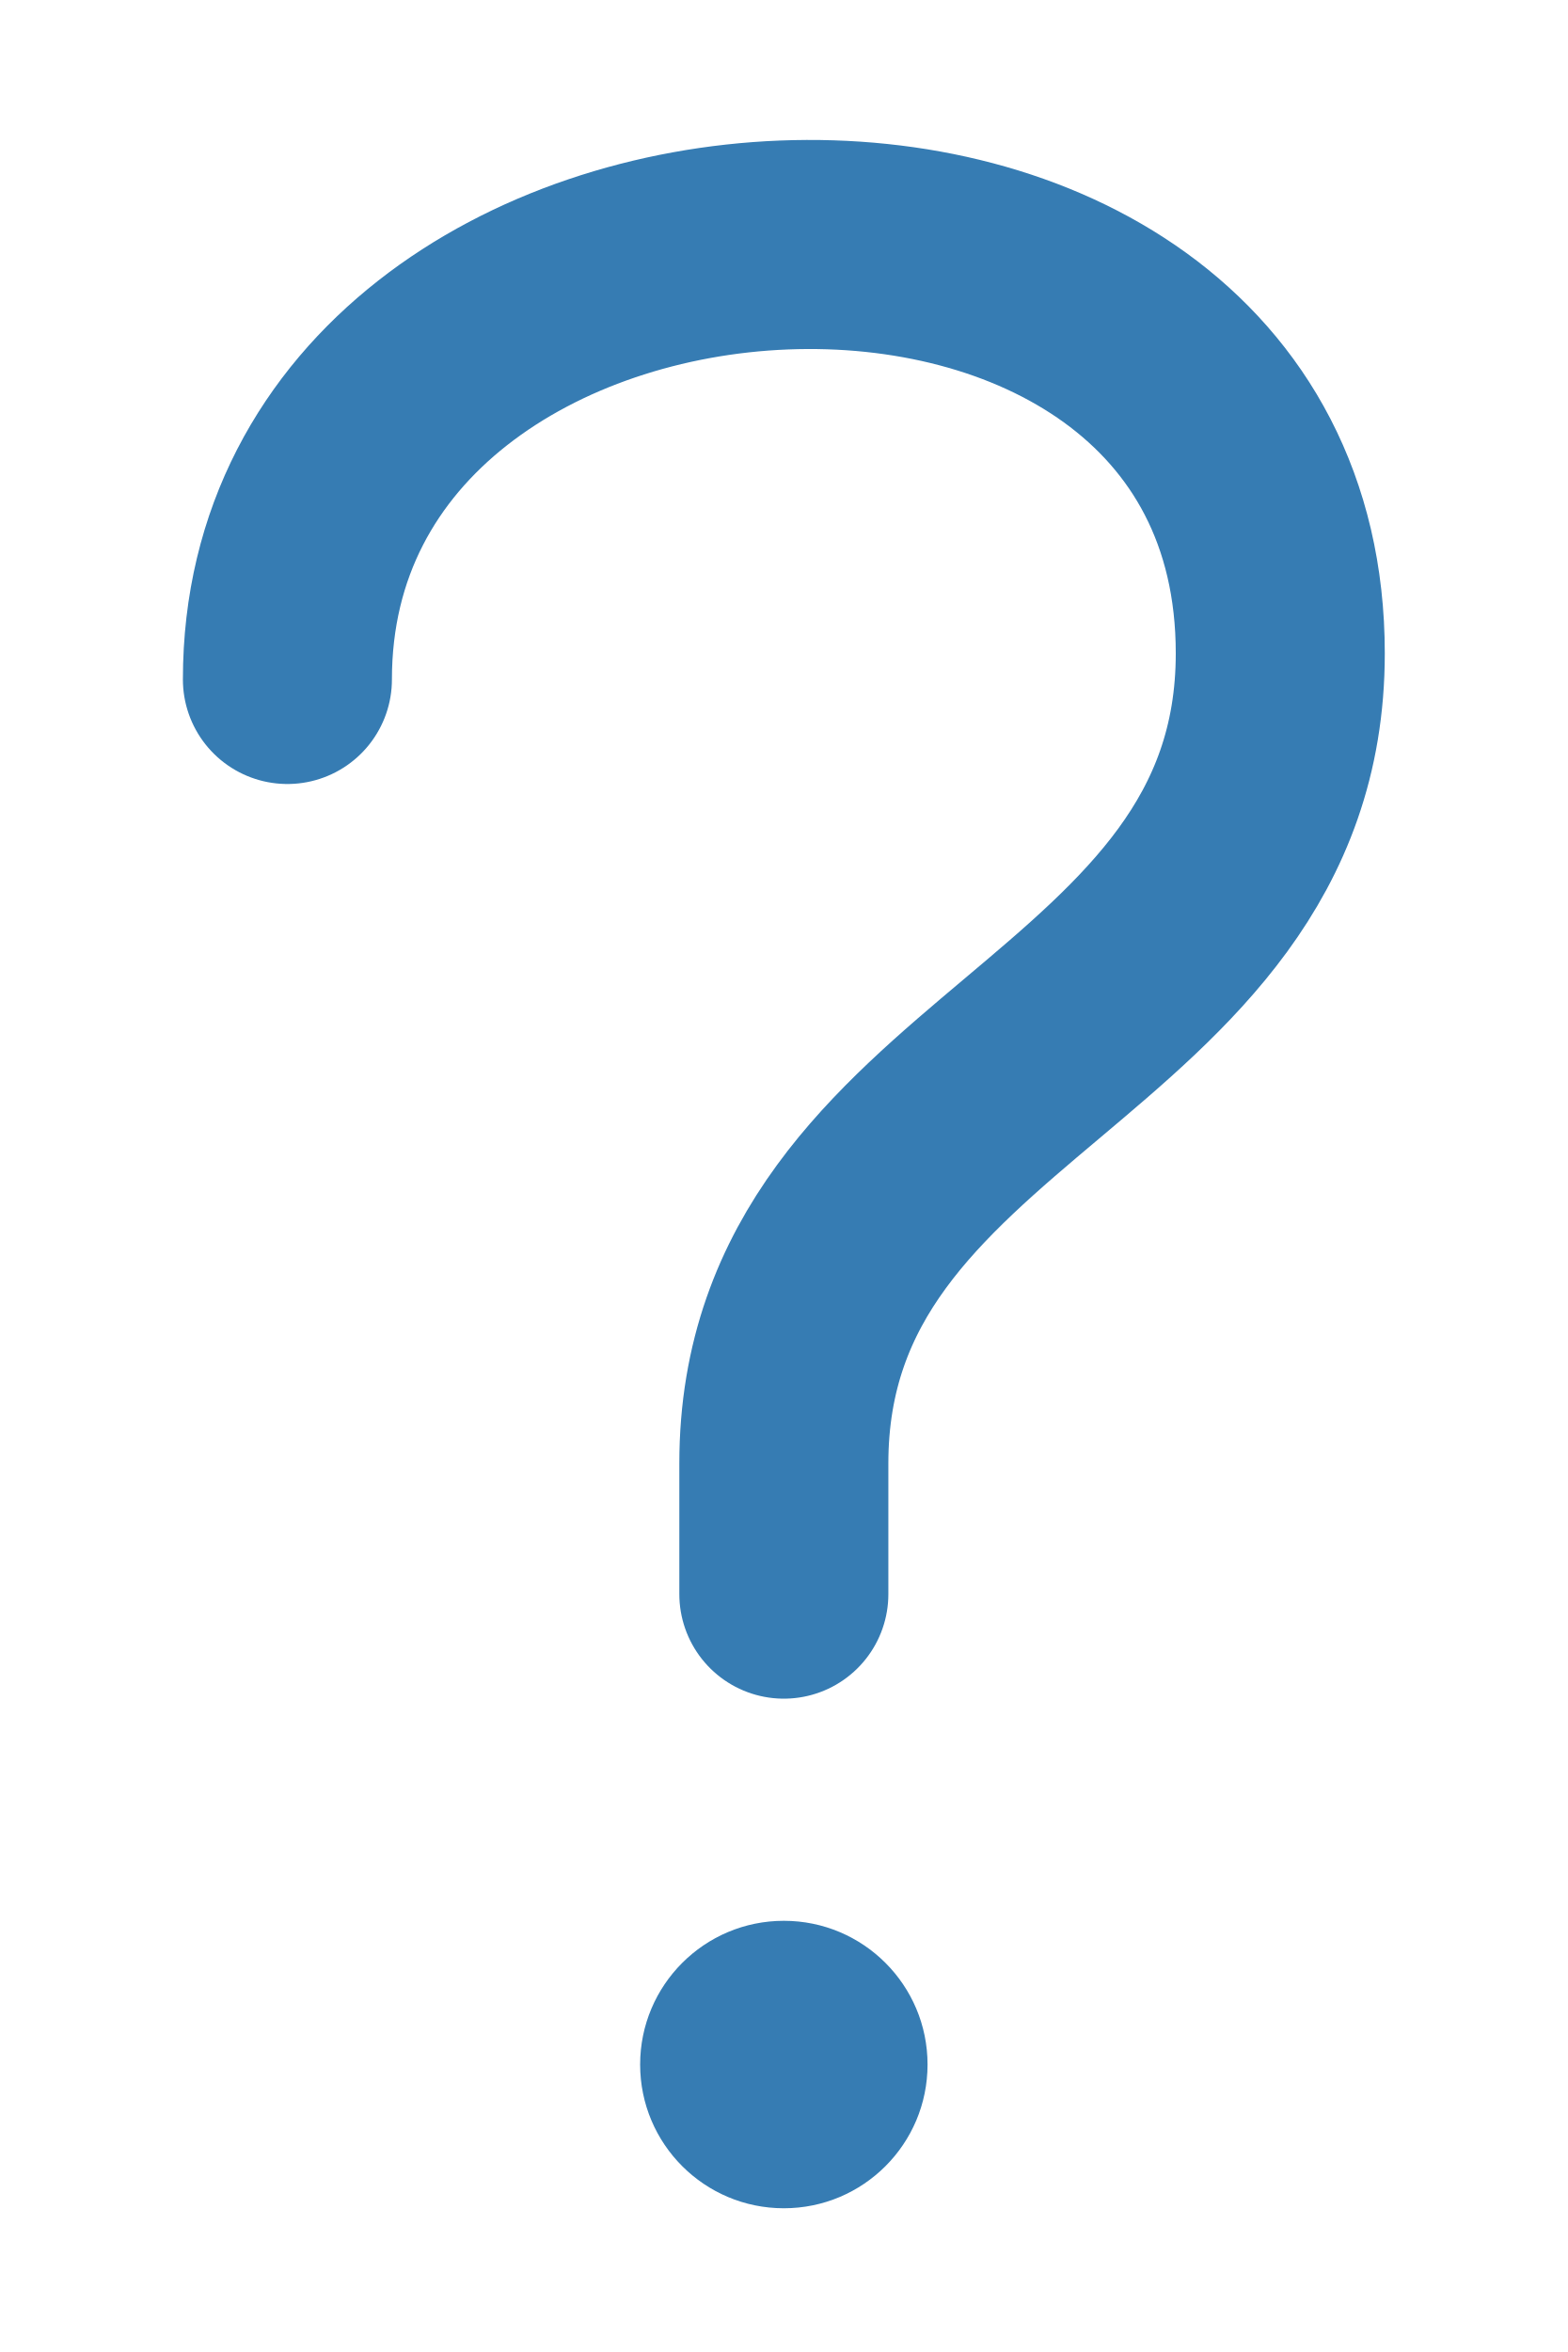
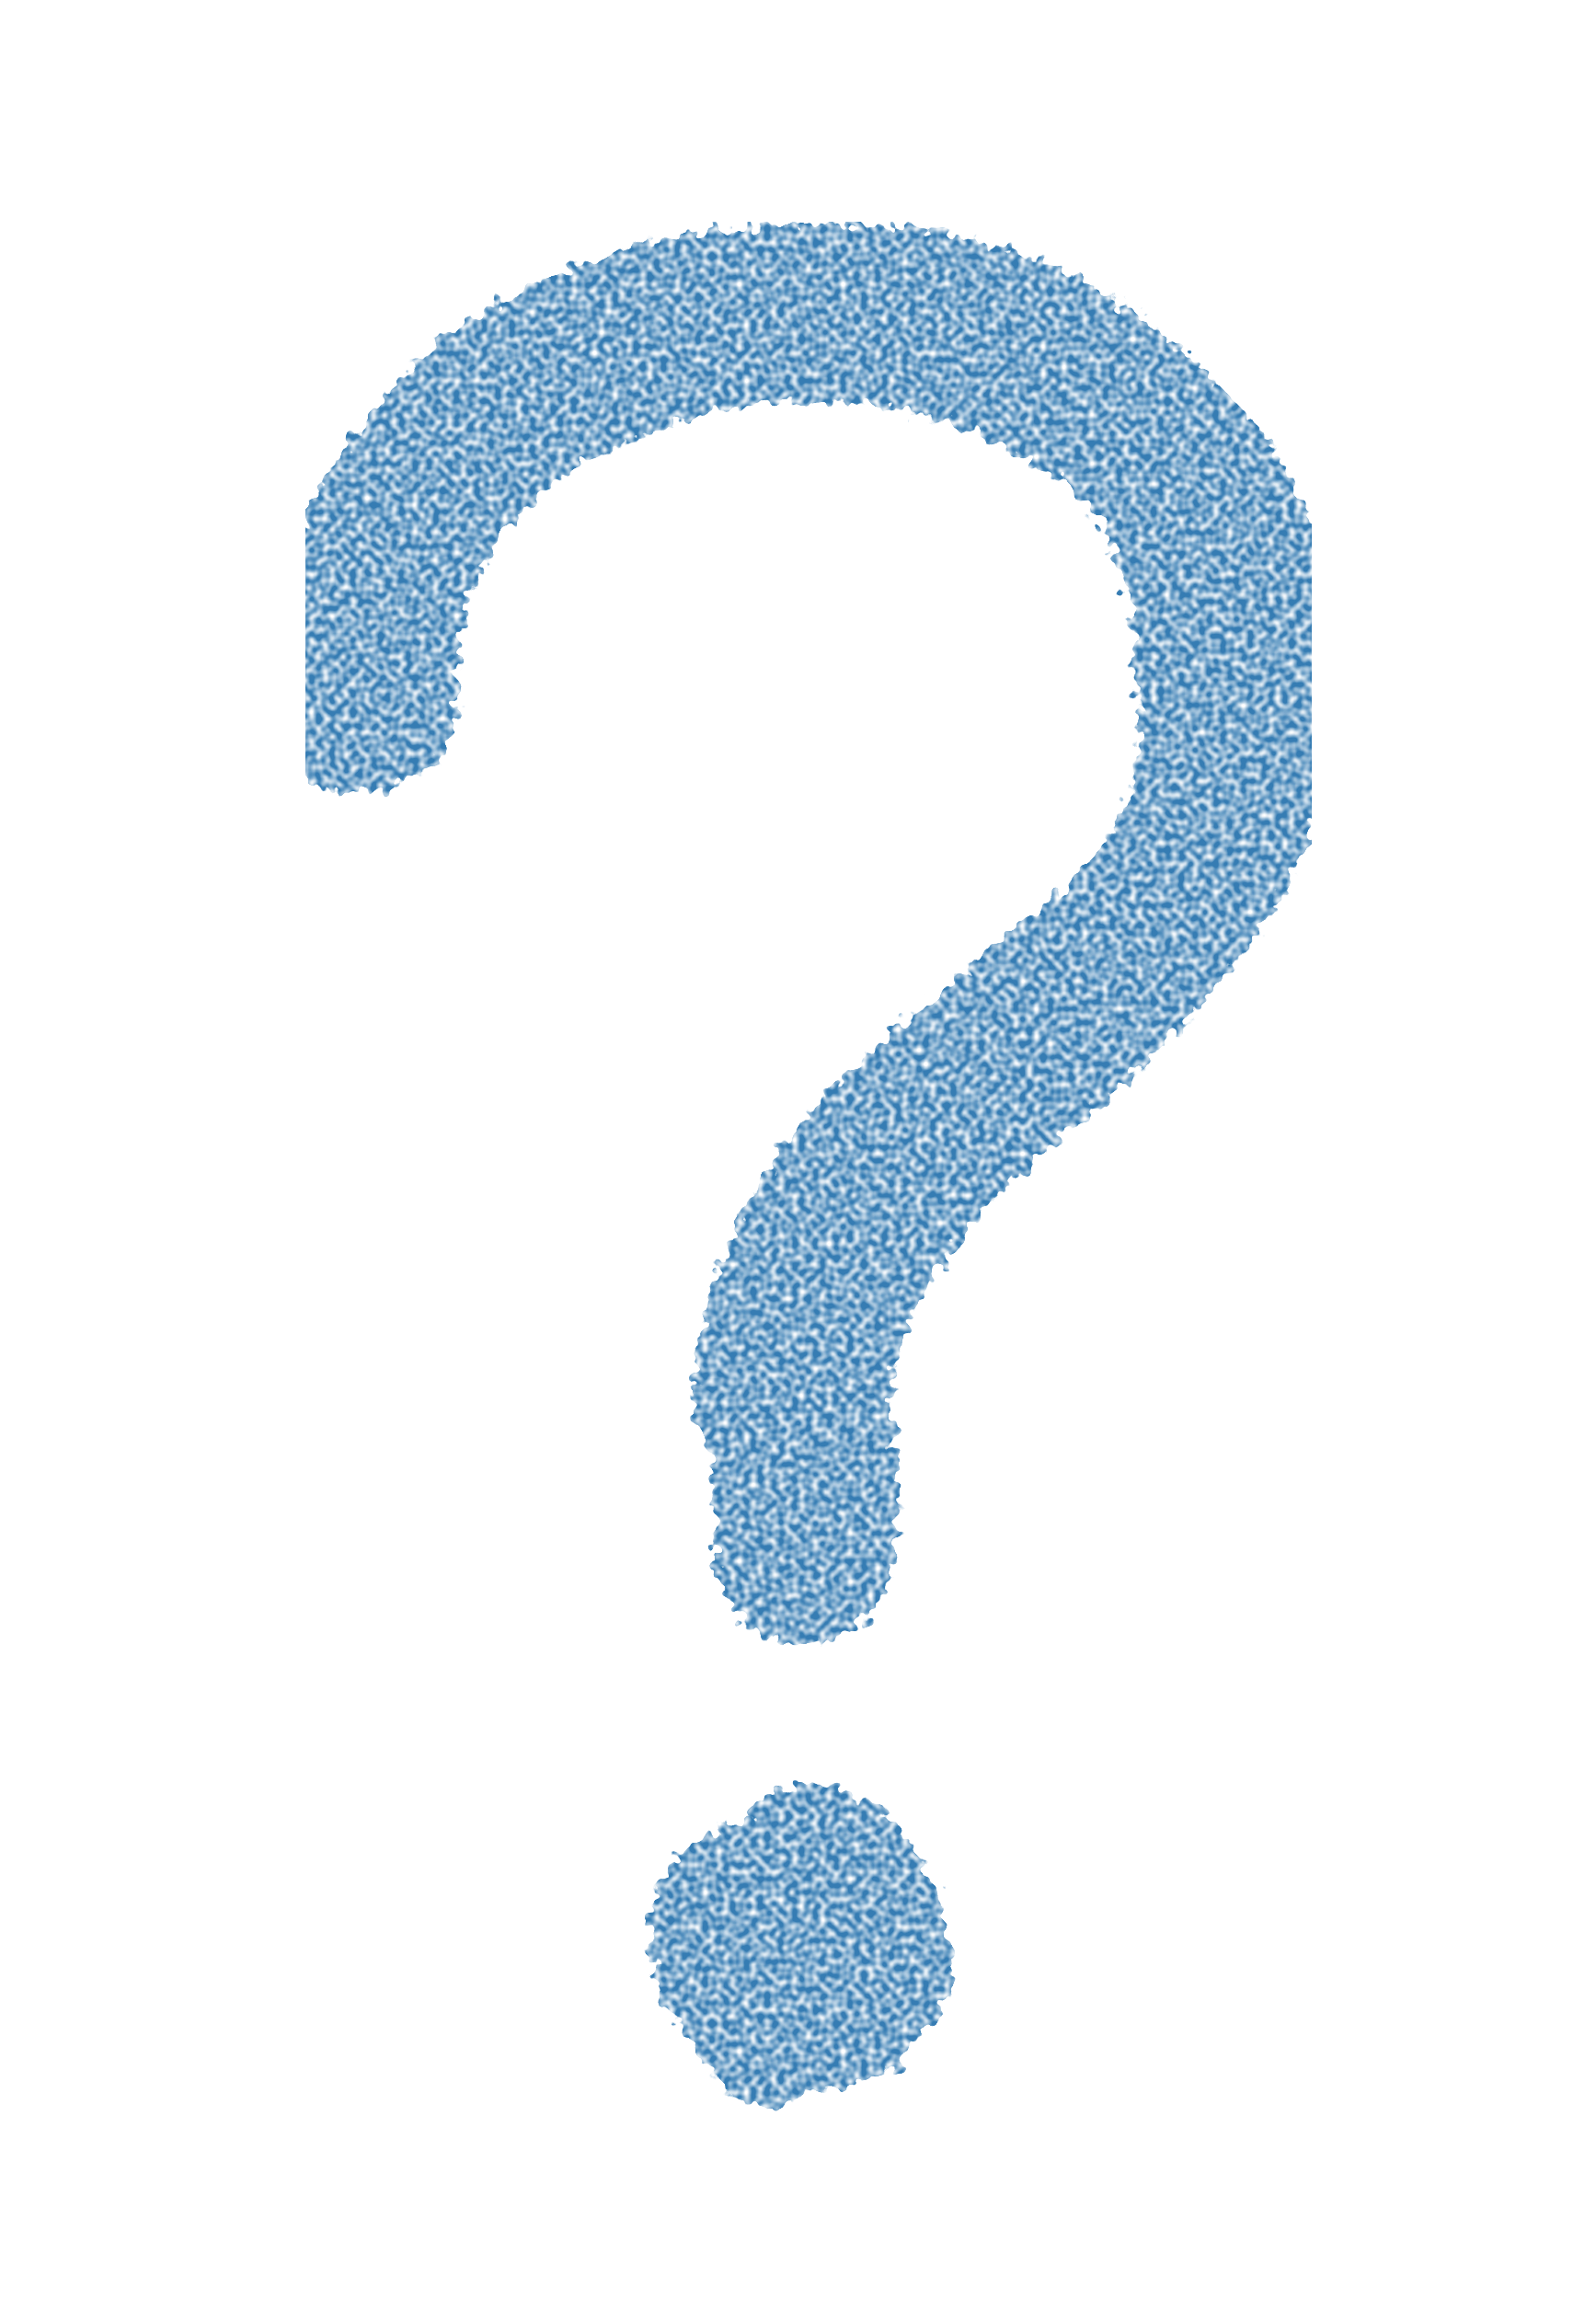
- <svg xmlns="http://www.w3.org/2000/svg" viewBox="0 0 120 180" fill="none" stroke-linecap="round" stroke-linejoin="round">
-   <path d="M22 52 C 22 10 98 6 98 50 C 98 80 60 82 60 112 L60 122" stroke="#367cb3" stroke-width="16" />
-   <circle cx="60" cy="158" r="11" fill="#367cb3" />
+ <svg xmlns="http://www.w3.org/2000/svg" viewBox="-8 -8 136 196" width="136" height="196">
+   <defs>
+     <filter id="crayon" x="-5%" y="-5%" width="110%" height="110%">
+       <feTurbulence type="fractalNoise" baseFrequency="0.9" numOctaves="2" seed="7" result="n" />
+       <feDisplacementMap in="SourceGraphic" in2="n" scale="2.4" xChannelSelector="R" yChannelSelector="G" result="d" />
+       <feTurbulence type="fractalNoise" baseFrequency="1.7" numOctaves="1" seed="3" result="g" />
+       <feColorMatrix in="g" type="matrix" values="0 0 0 0 0  0 0 0 0 0  0 0 0 0 0  0 0 0 -2.2 1.75" result="ga" />
+       <feComposite in="d" in2="ga" operator="in" />
+     </filter>
+   </defs>
+   <g filter="url(#crayon)">
+     <path d="M22 52 C21.779 10.775, 97.957 4.854, 96.202 49.877 M23.559 51.781 C21.356 8.328, 96.716 7.076, 99.889 51.02 M98 50 C99.339 79.275, 60.91 80.338, 58.54 111.412 M96.504 49.697 C99.273 80.584, 61.311 81.864, 60.157 113.263 M60.176 111.346 C60.897 114.466, 60.928 119.496, 60.887 122.94 M59.892 112.116 C59.845 114.237, 60.463 116.539, 60.489 124.508" stroke="#367cb3" stroke-width="15" fill="none" stroke-linecap="round" stroke-linejoin="round" />
+     <path d="M63.039 146.22 C65.005 146.198, 67.094 148.226, 68.462 150.085 C69.831 151.944, 71.339 154.671, 71.25 157.373 C71.161 160.075, 69.578 164.351, 67.927 166.296 C66.276 168.241, 63.595 168.918, 61.344 169.042 C59.093 169.166, 56.312 168.135, 54.422 167.04 C52.531 165.944, 50.646 164.768, 49.998 162.467 C49.351 160.166, 49.522 155.694, 50.535 153.233 C51.548 150.772, 53.388 148.512, 56.079 147.701 C58.77 146.891, 64.788 147.559, 66.681 148.369 C68.574 149.18, 67.713 152.314, 67.435 152.564 M64.914 147.964 C66.876 148.697, 69.337 151.512, 70.468 153.537 C71.598 155.561, 72.249 157.77, 71.698 160.111 C71.146 162.452, 68.964 165.915, 67.161 167.582 C65.358 169.248, 62.984 170.328, 60.879 170.109 C58.774 169.89, 56.457 167.717, 54.531 166.269 C52.605 164.821, 49.856 163.85, 49.322 161.422 C48.789 158.994, 50.076 153.848, 51.33 151.701 C52.583 149.554, 54.914 149.184, 56.844 148.54 C58.774 147.895, 61.883 148.147, 62.911 147.833 C63.94 147.519, 63.184 146.759, 63.016 146.656" stroke="none" stroke-width="0" fill="#367cb3" stroke-linecap="round" stroke-linejoin="round" />
+     <path d="M57.51 146.373 C59.266 145.632, 61.041 147.665, 62.87 148.77 C64.699 149.876, 67.282 151.167, 68.484 153.006 C69.686 154.844, 70.254 157.477, 70.08 159.8 C69.906 162.124, 69.298 165.484, 67.44 166.948 C65.582 168.413, 61.271 168.79, 58.933 168.587 C56.595 168.384, 55.024 167.195, 53.411 165.73 C51.797 164.265, 49.779 162.099, 49.251 159.799 C48.723 157.499, 48.792 153.891, 50.242 151.931 C51.693 149.971, 56.59 148.93, 57.952 148.038 C59.314 147.147, 58.418 146.471, 58.416 146.58 M59.921 145.718 C62.005 145.251, 64.116 145.937, 65.876 147.286 C67.635 148.635, 69.62 151.289, 70.48 153.812 C71.341 156.334, 72.293 160.173, 71.04 162.422 C69.786 164.671, 65.341 166.027, 62.959 167.308 C60.576 168.589, 58.464 170.384, 56.745 170.109 C55.025 169.835, 53.878 167.719, 52.642 165.66 C51.406 163.602, 49.287 160.421, 49.329 157.76 C49.37 155.099, 51.267 151.334, 52.891 149.693 C54.515 148.053, 57.753 148.397, 59.072 147.916 C60.392 147.434, 60.811 146.651, 60.806 146.803" stroke="#367cb3" stroke-width="3" fill="none" stroke-linecap="round" stroke-linejoin="round" />
+   </g>
</svg>
